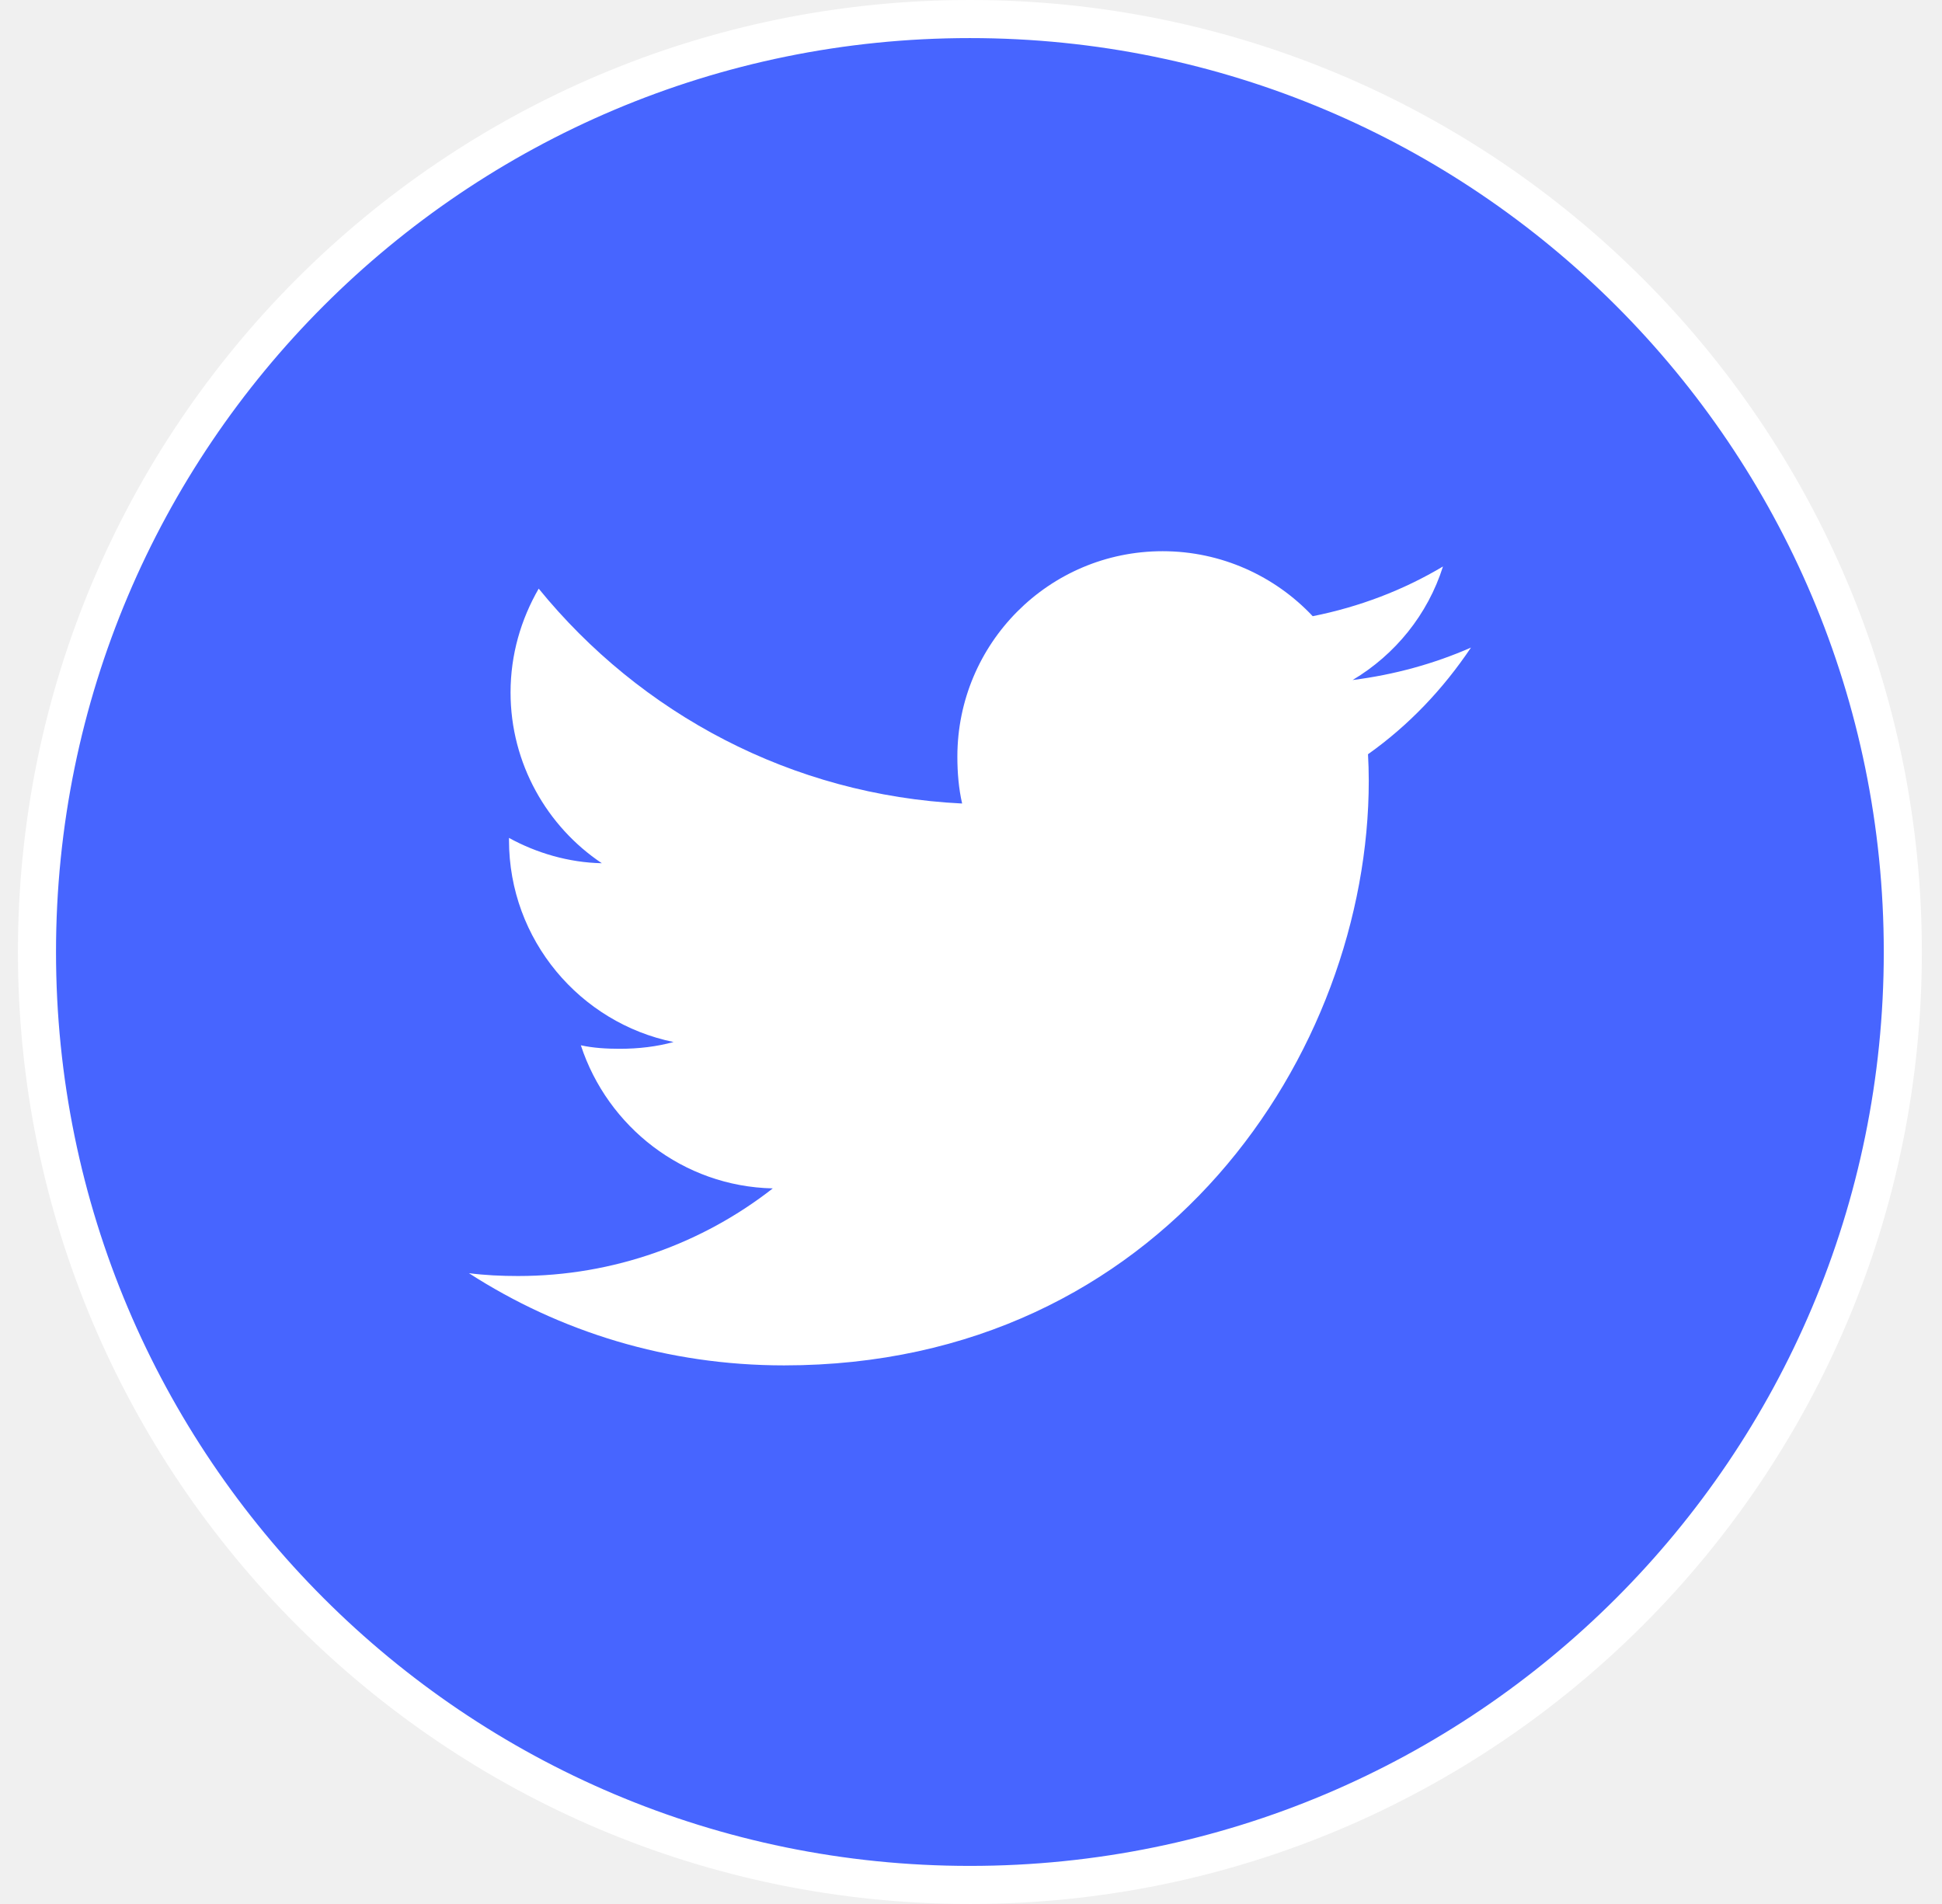
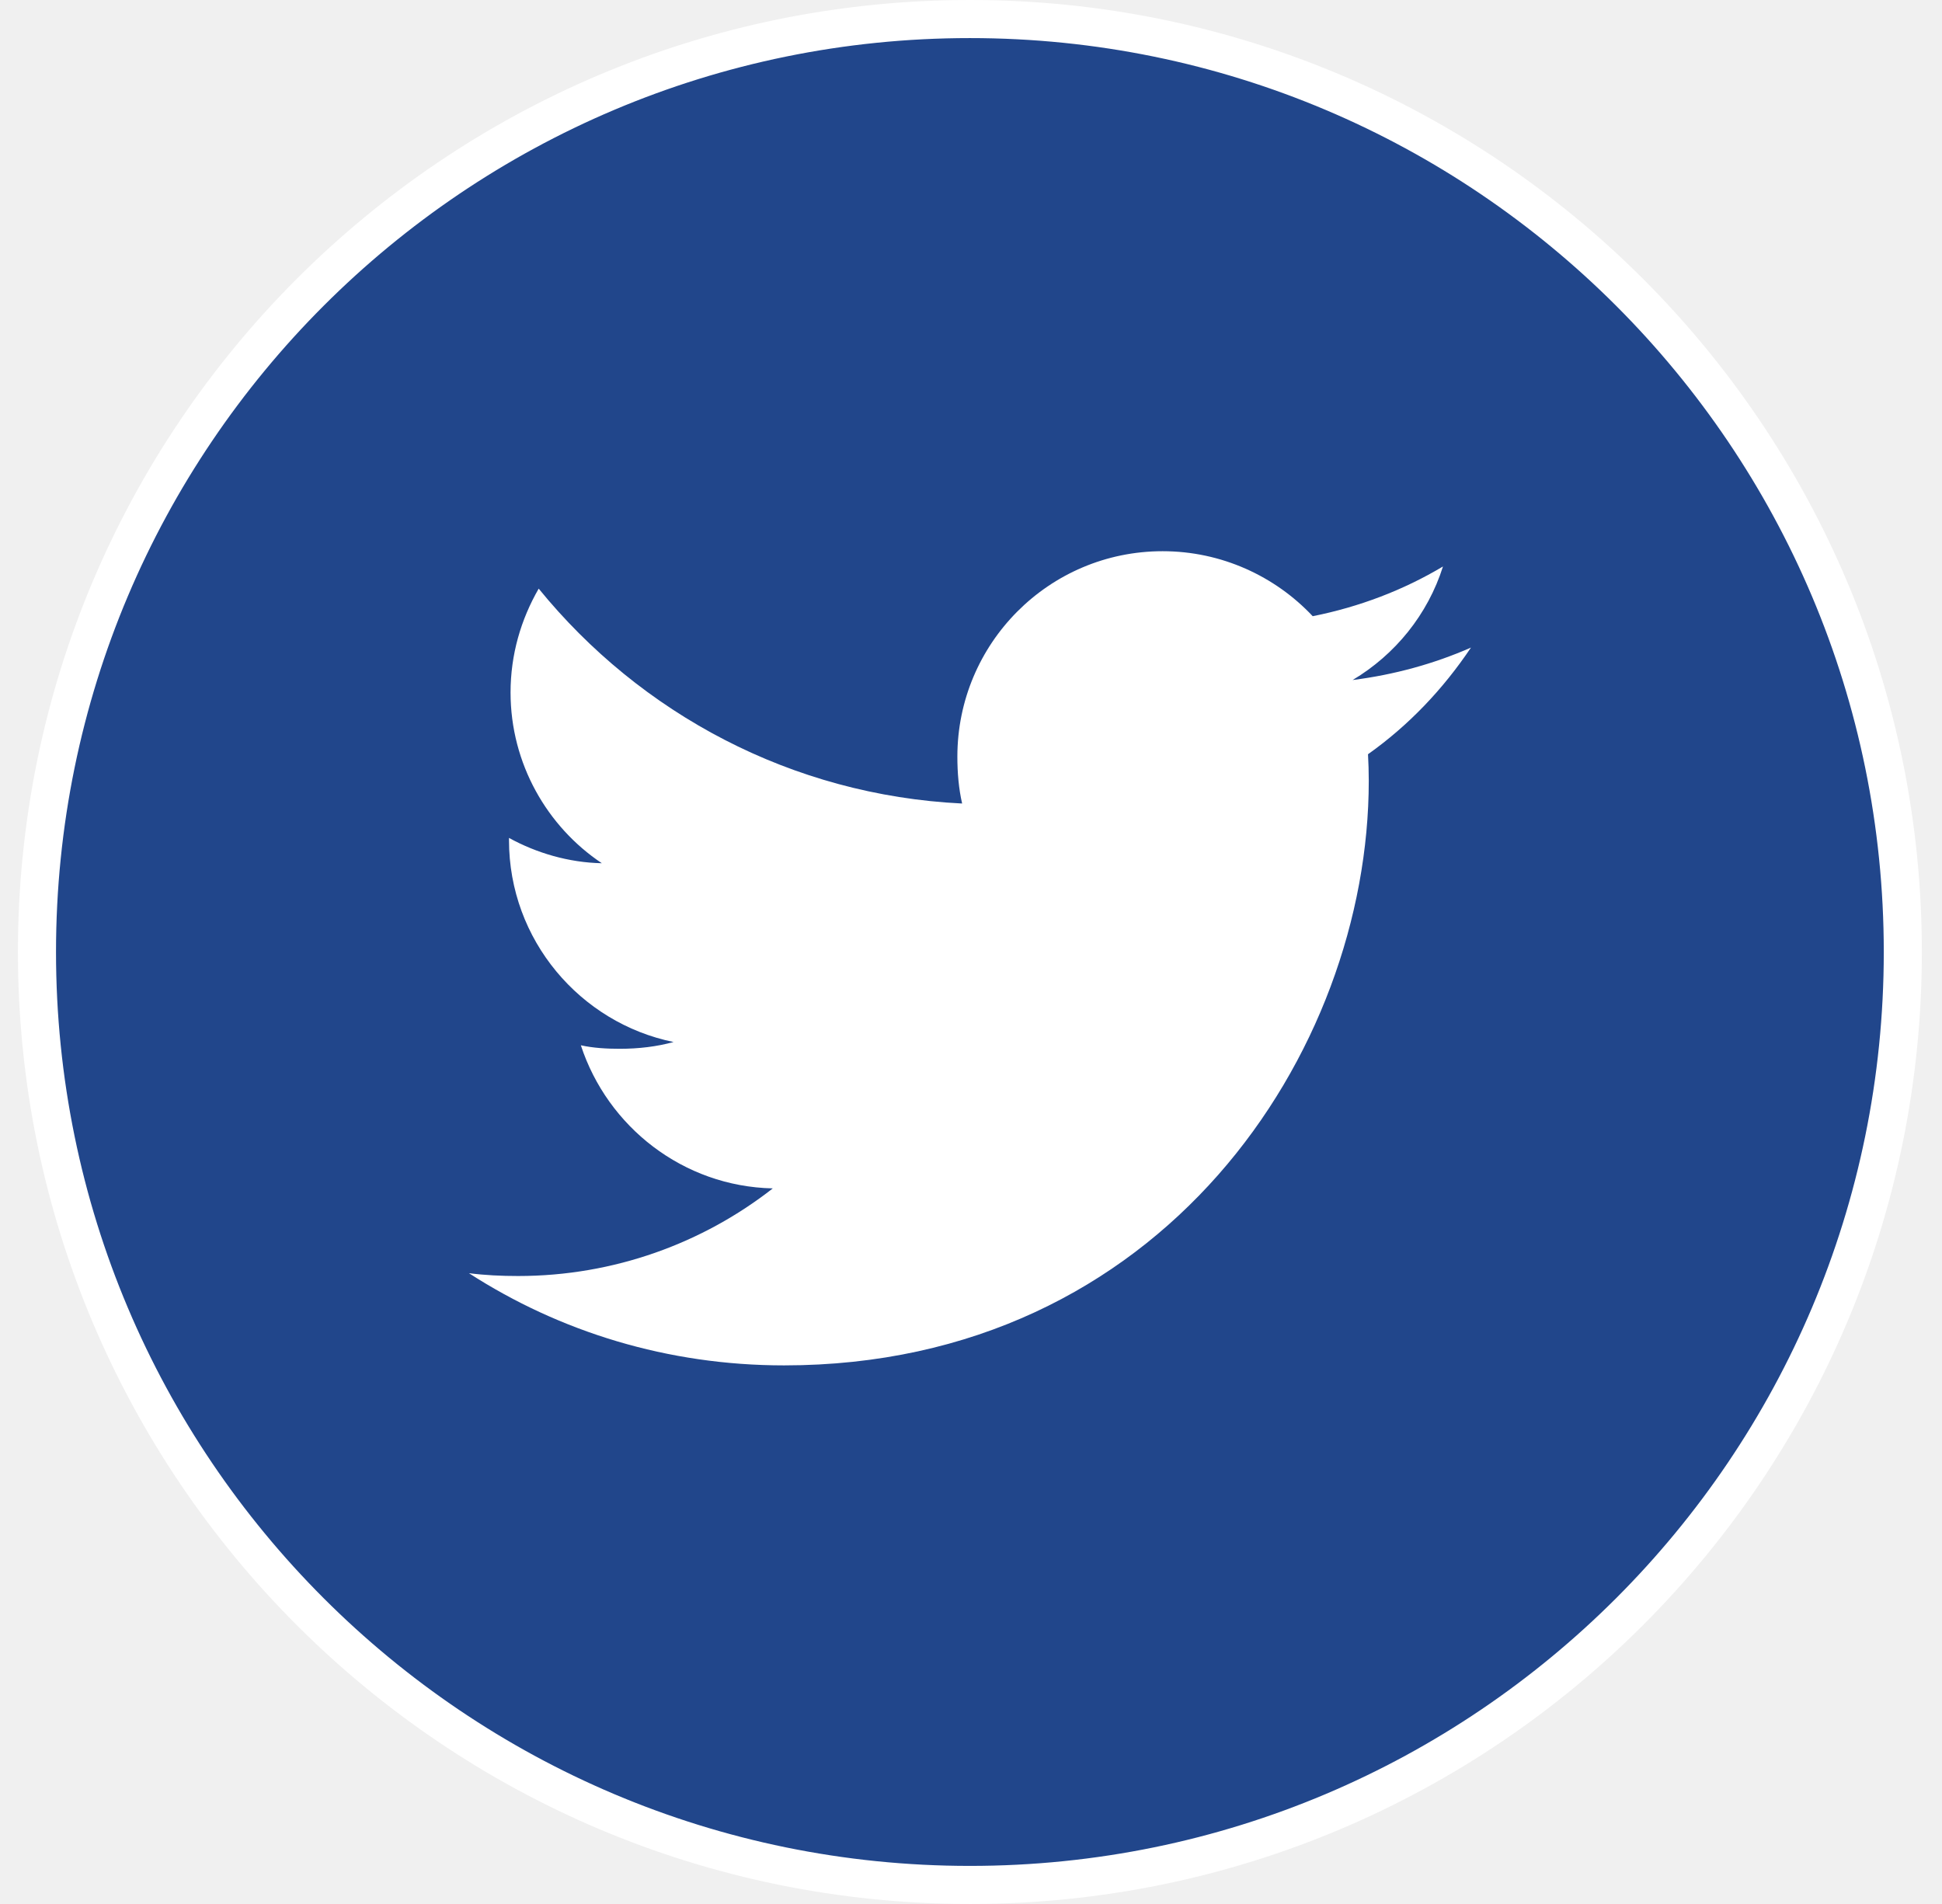
<svg xmlns="http://www.w3.org/2000/svg" width="51" height="50" viewBox="0 0 51 50" fill="none">
-   <circle cx="25.471" cy="25" r="24.5" fill="#4765FF" stroke="white" />
+   <circle cx="25.471" cy="25" r="24.5" fill="#21468B" stroke="white" />
  <path d="M38.63 17.006C37.652 17.435 36.609 17.72 35.522 17.858C36.64 17.19 37.494 16.141 37.895 14.876C36.852 15.498 35.701 15.937 34.474 16.182C33.484 15.128 32.073 14.475 30.533 14.475C27.546 14.475 25.142 16.899 25.142 19.871C25.142 20.299 25.178 20.71 25.267 21.101C20.782 20.883 16.813 18.733 14.147 15.458C13.681 16.266 13.408 17.19 13.408 18.185C13.408 20.054 14.37 21.71 15.805 22.669C14.938 22.652 14.088 22.401 13.367 22.004C13.367 22.021 13.367 22.042 13.367 22.063C13.367 24.685 15.237 26.863 17.689 27.364C17.25 27.485 16.772 27.542 16.275 27.542C15.93 27.542 15.581 27.522 15.254 27.45C15.953 29.587 17.936 31.157 20.295 31.208C18.459 32.644 16.129 33.509 13.606 33.509C13.163 33.509 12.739 33.489 12.315 33.435C14.704 34.976 17.537 35.856 20.591 35.856C30.518 35.856 35.946 27.633 35.946 20.504C35.946 20.266 35.938 20.035 35.926 19.807C36.997 19.047 37.897 18.098 38.63 17.006Z" fill="white" />
</svg>
